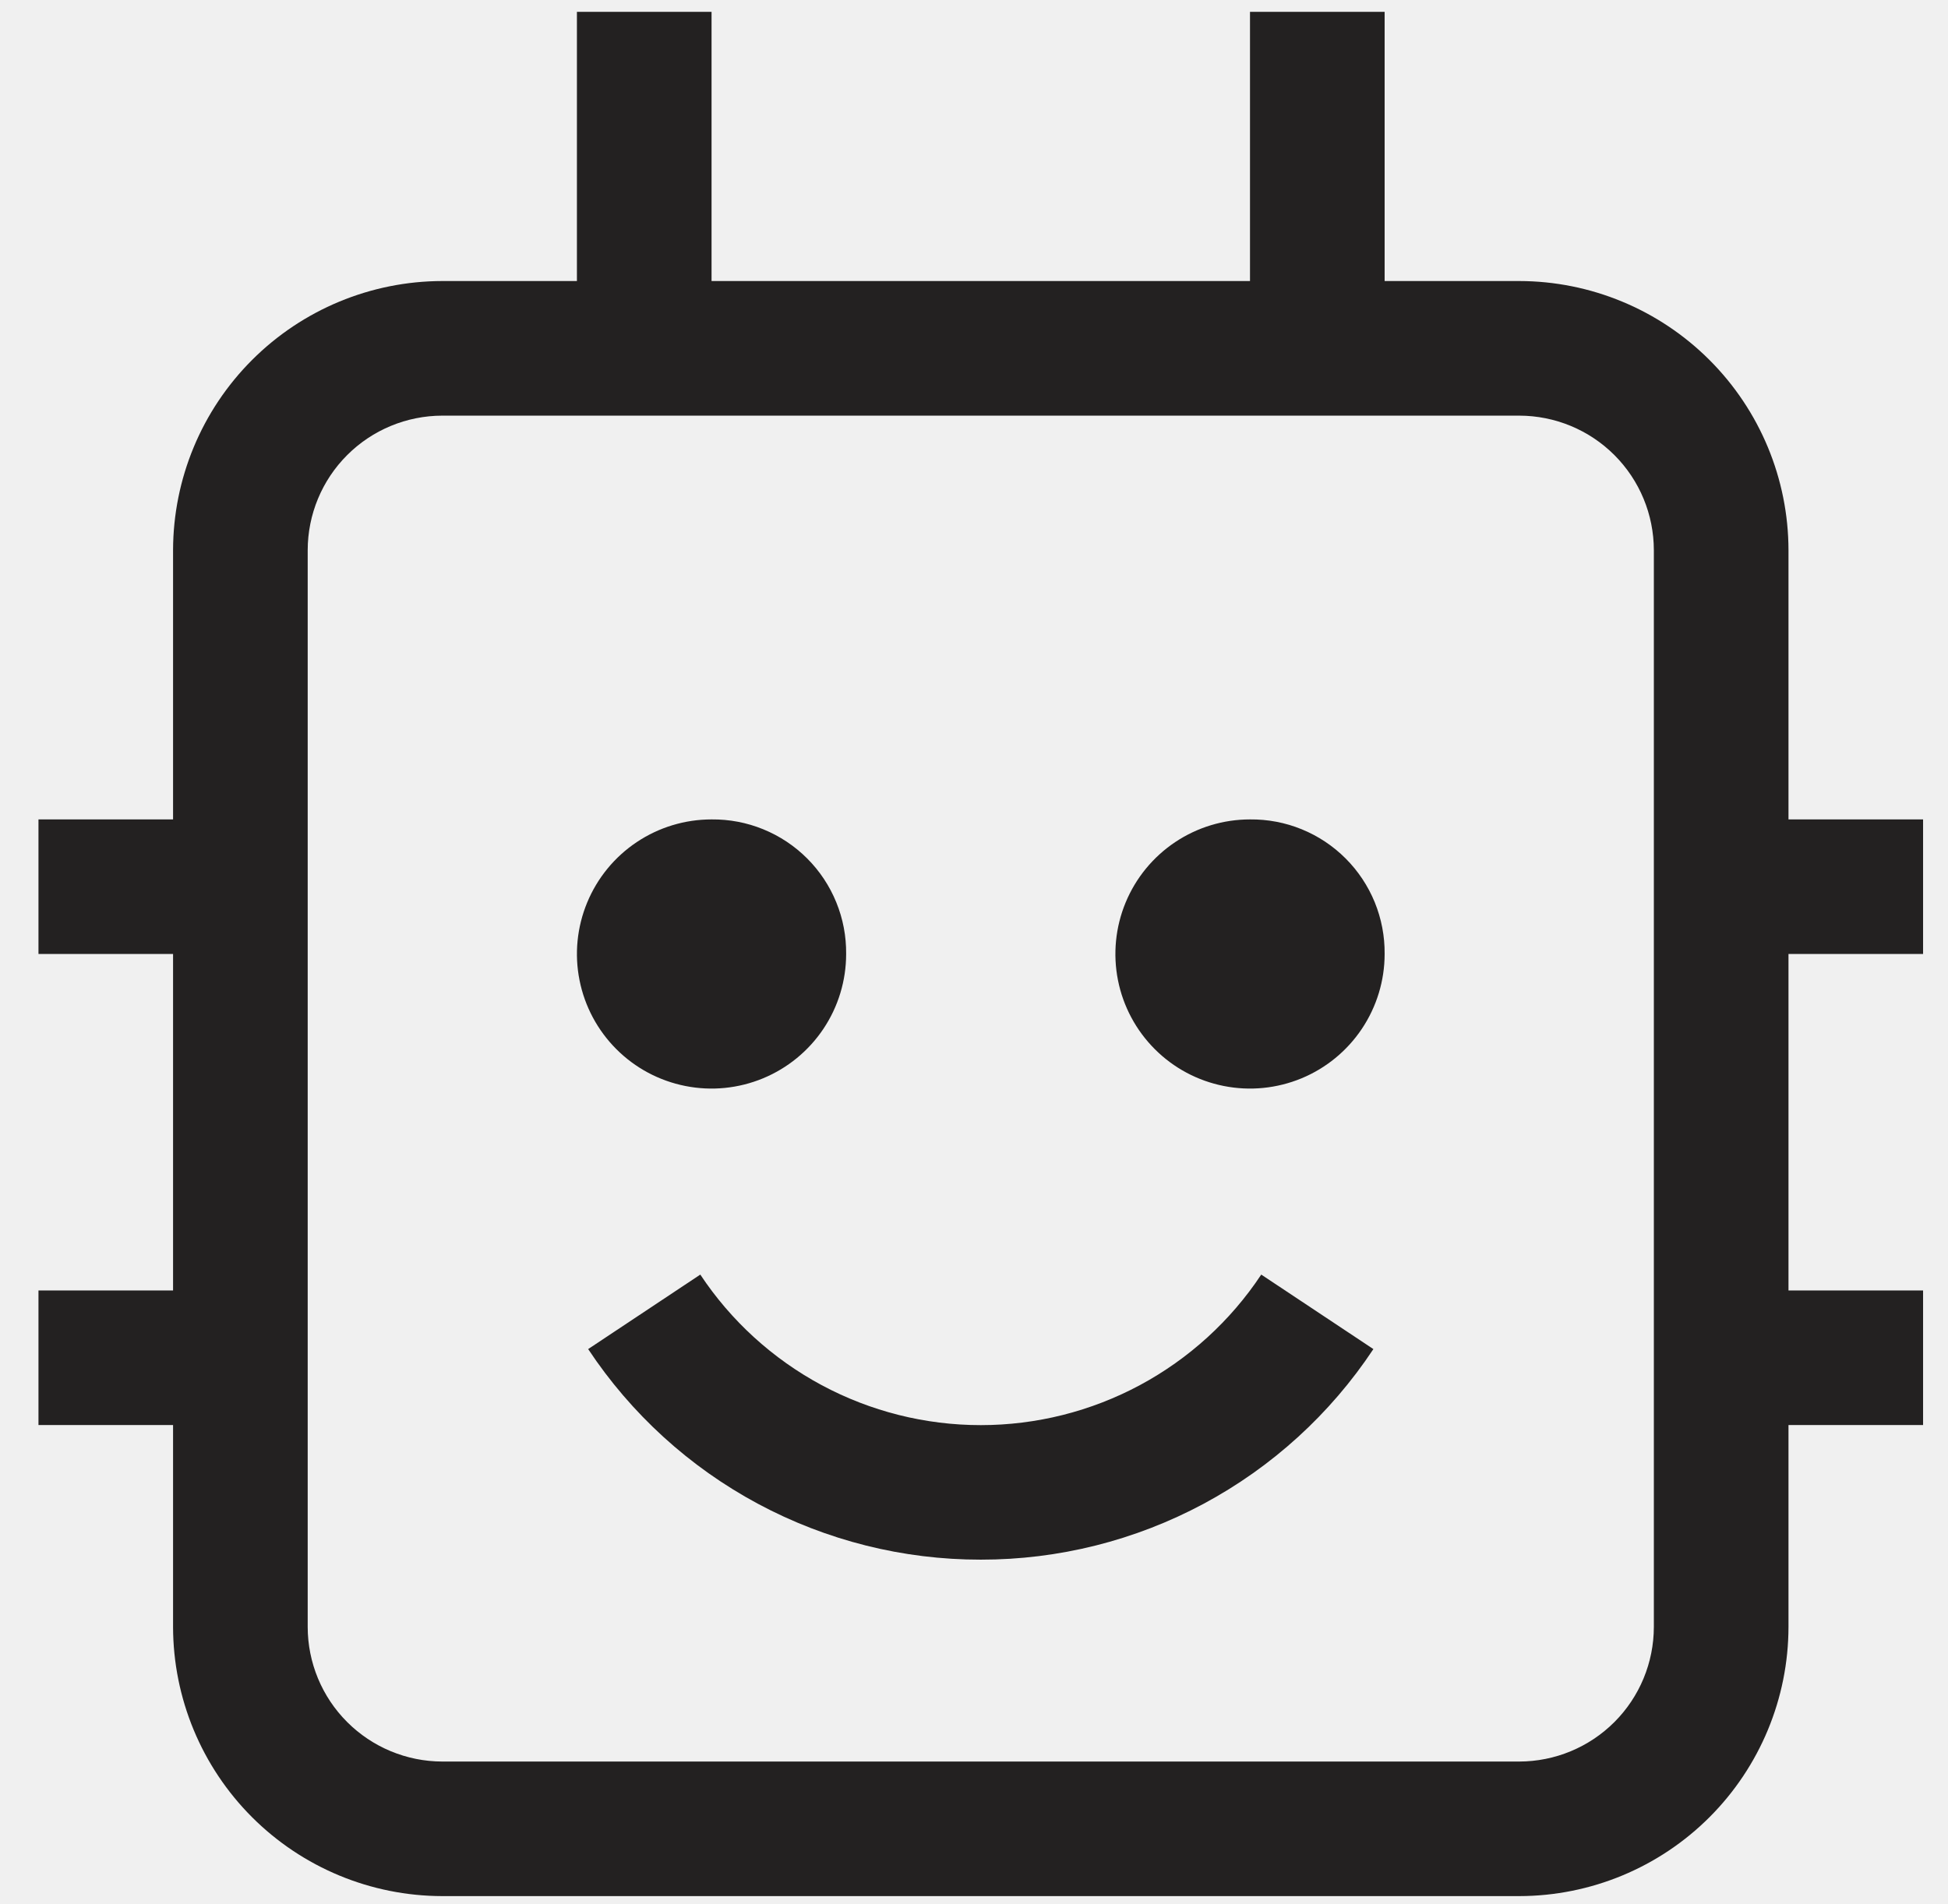
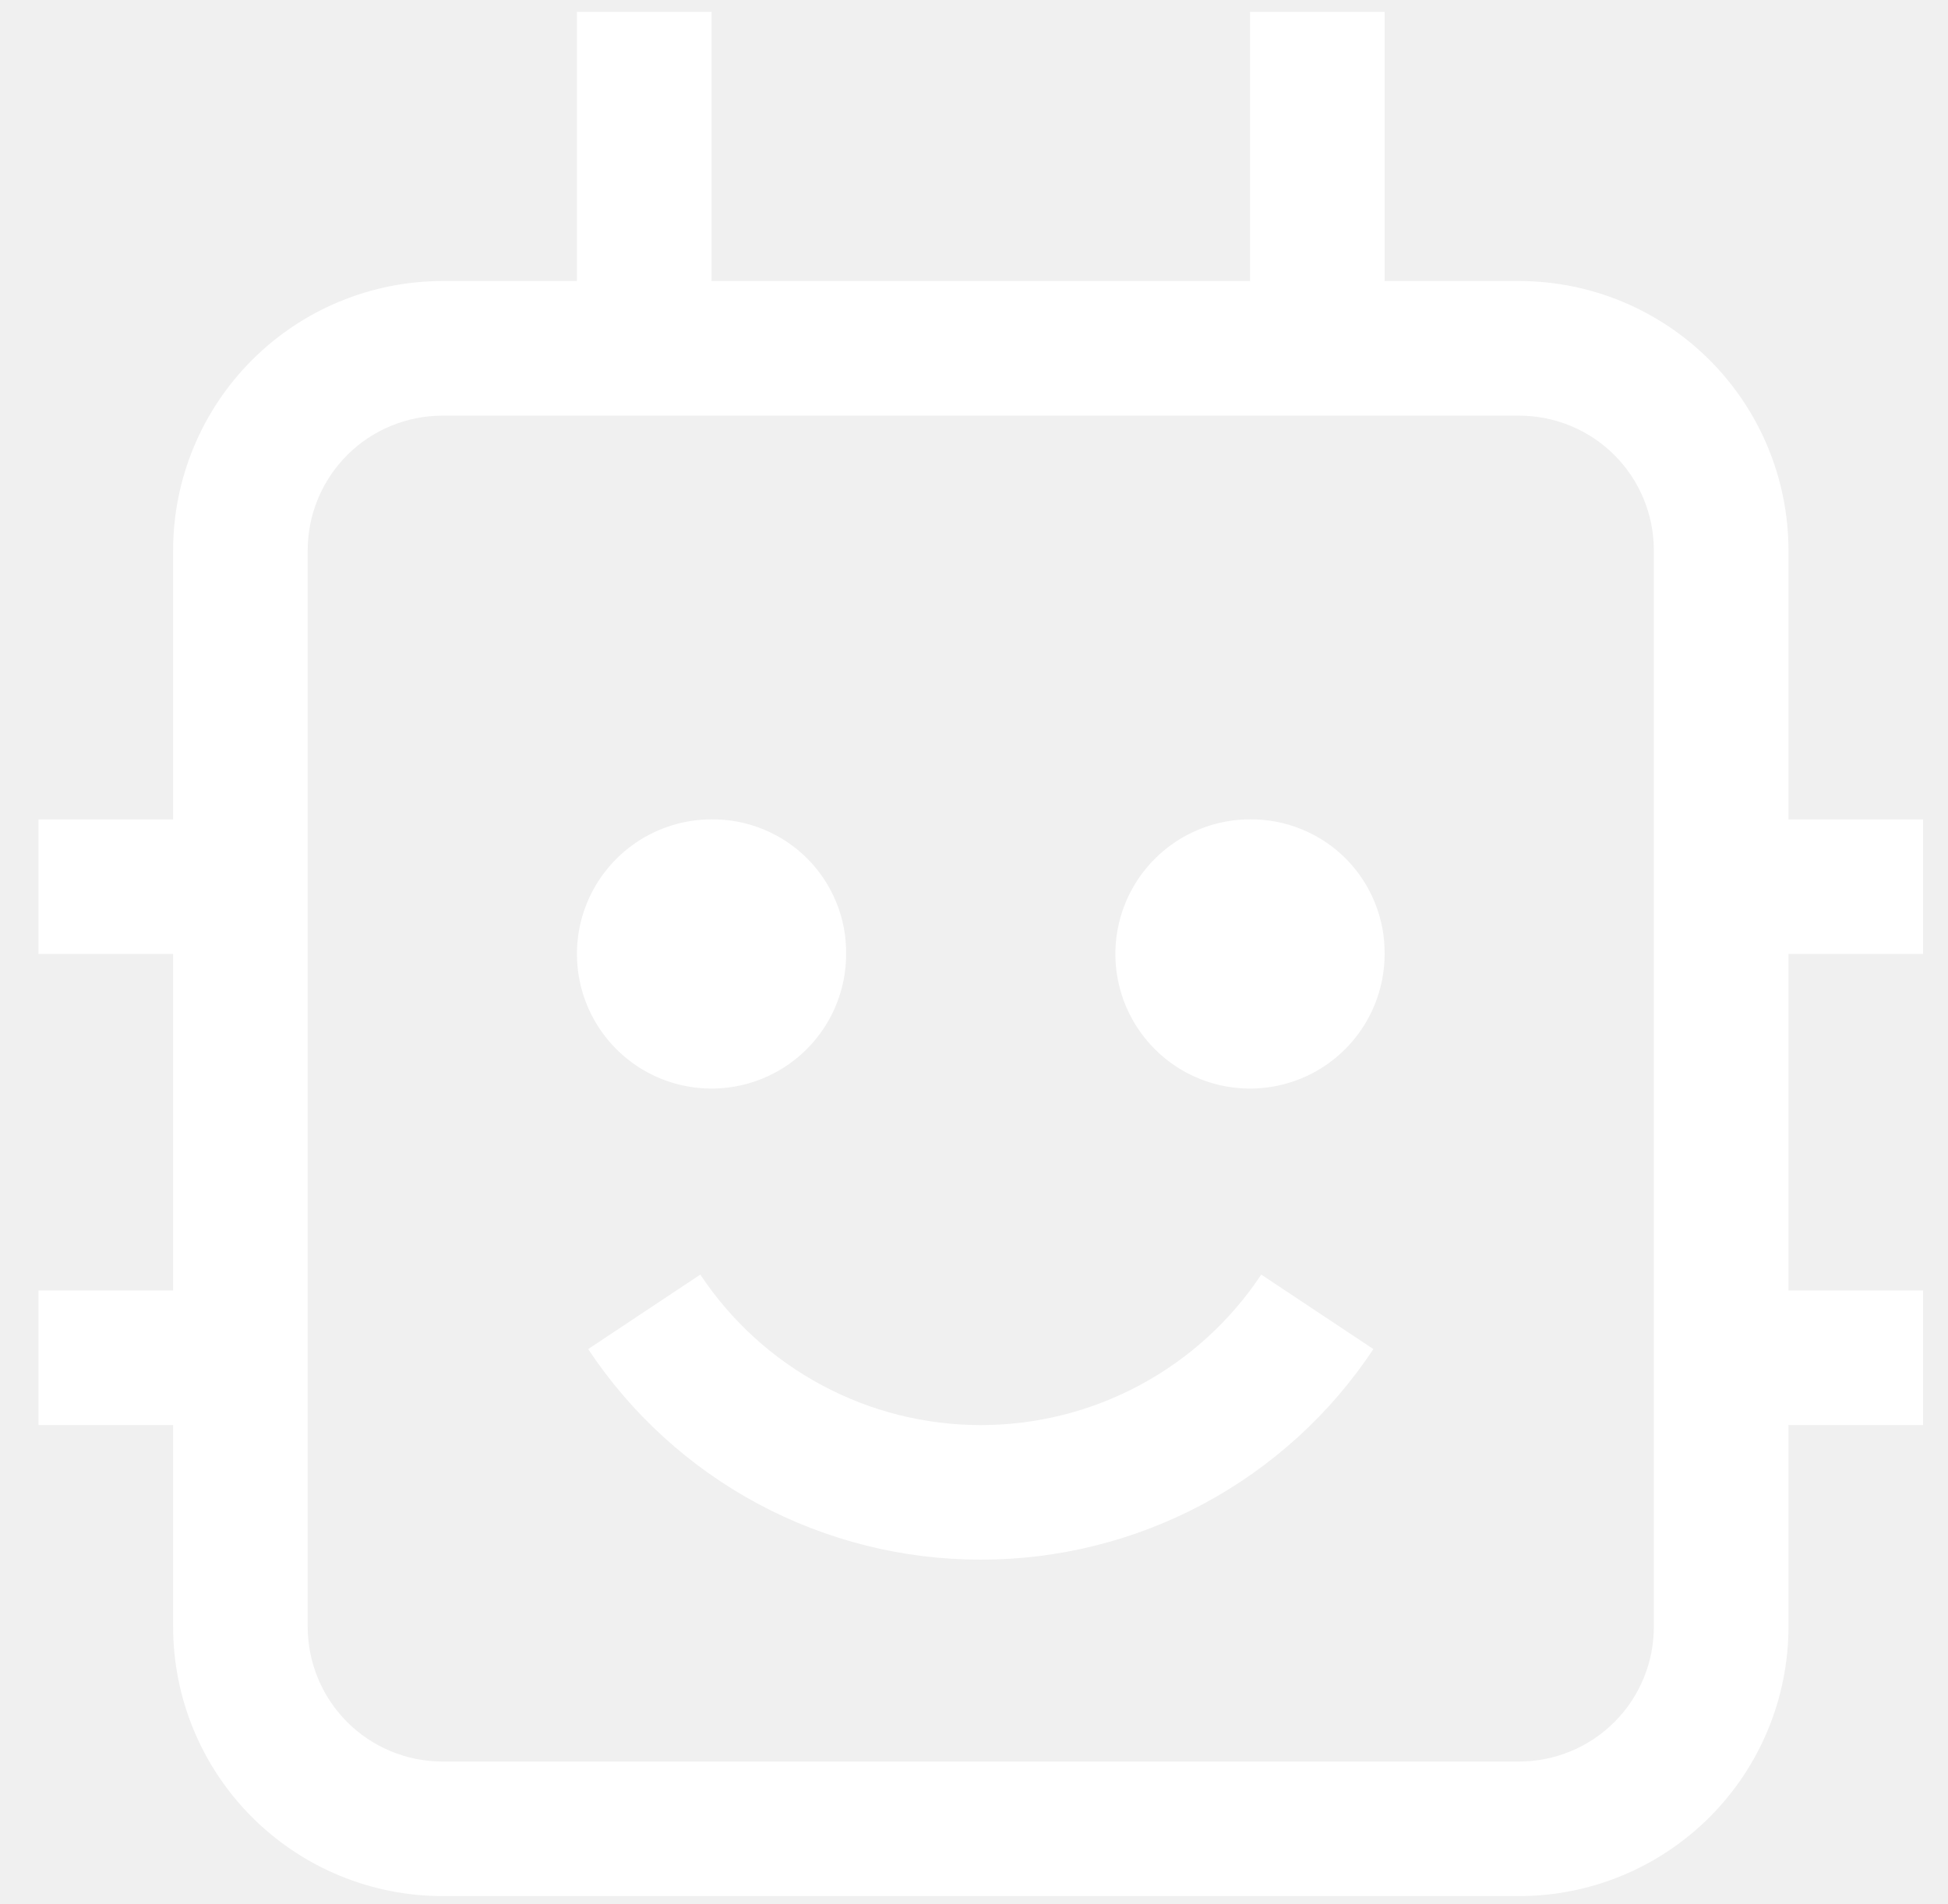
<svg xmlns="http://www.w3.org/2000/svg" width="44" height="43" viewBox="0 0 44 43" fill="none">
-   <path d="M16.072 18.512C15.47 18.512 14.883 18.69 14.383 19.024C13.883 19.358 13.493 19.833 13.263 20.389C13.033 20.944 12.972 21.556 13.09 22.145C13.207 22.735 13.497 23.277 13.922 23.702C14.347 24.128 14.889 24.417 15.479 24.534C16.069 24.652 16.68 24.591 17.235 24.361C17.791 24.131 18.266 23.741 18.6 23.241C18.934 22.741 19.112 22.154 19.112 21.552C19.116 21.152 19.041 20.755 18.889 20.384C18.738 20.013 18.514 19.676 18.231 19.393C17.948 19.11 17.611 18.886 17.24 18.735C16.869 18.583 16.472 18.508 16.072 18.512Z" fill="#232121" />
-   <path d="M22.153 35.235C20.397 35.237 18.668 34.803 17.12 33.973C15.573 33.143 14.255 31.942 13.285 30.478L15.818 28.795C16.511 29.841 17.453 30.698 18.558 31.292C19.663 31.885 20.898 32.196 22.153 32.196C23.408 32.196 24.643 31.885 25.748 31.292C26.853 30.698 27.795 29.841 28.488 28.795L31.021 30.478C30.051 31.942 28.733 33.143 27.186 33.973C25.638 34.803 23.909 35.237 22.153 35.235Z" fill="#232121" />
-   <path d="M28.234 18.512C27.633 18.512 27.045 18.69 26.545 19.024C26.045 19.358 25.655 19.833 25.425 20.389C25.195 20.944 25.135 21.556 25.252 22.145C25.369 22.735 25.659 23.277 26.084 23.702C26.509 24.128 27.051 24.417 27.641 24.534C28.231 24.652 28.842 24.591 29.398 24.361C29.953 24.131 30.428 23.741 30.762 23.241C31.096 22.741 31.275 22.154 31.275 21.552C31.279 21.152 31.203 20.755 31.052 20.384C30.9 20.013 30.676 19.676 30.393 19.393C30.11 19.11 29.773 18.886 29.403 18.735C29.032 18.583 28.635 18.508 28.234 18.512Z" fill="#232121" />
-   <path d="M43.437 21.552V18.512H40.397V12.43C40.395 10.818 39.753 9.273 38.613 8.133C37.473 6.993 35.928 6.351 34.315 6.349H31.275V0.268H28.234V6.349H16.072V0.268H13.031V6.349H9.991C8.378 6.351 6.833 6.993 5.693 8.133C4.553 9.273 3.912 10.818 3.909 12.43V18.512H0.869V21.552H3.909V29.154H0.869V32.194H3.909V36.755C3.912 38.367 4.553 39.913 5.693 41.053C6.833 42.193 8.378 42.834 9.991 42.836H34.315C35.928 42.834 37.473 42.193 38.613 41.053C39.753 39.913 40.395 38.367 40.397 36.755V32.194H43.437V29.154H40.397V21.552H43.437ZM37.356 36.755C37.355 37.561 37.035 38.334 36.465 38.904C35.895 39.474 35.122 39.795 34.315 39.796H9.991C9.185 39.795 8.412 39.474 7.842 38.904C7.271 38.334 6.951 37.561 6.95 36.755V12.43C6.951 11.624 7.271 10.851 7.842 10.281C8.412 9.711 9.185 9.391 9.991 9.39H34.315C35.122 9.391 35.895 9.711 36.465 10.281C37.035 10.851 37.355 11.624 37.356 12.43V36.755Z" fill="#232121" />
+   <path d="M16.072 18.511C15.47 18.511 14.883 18.69 14.383 19.024C13.883 19.358 13.493 19.833 13.263 20.388C13.033 20.944 12.972 21.555 13.09 22.145C13.207 22.735 13.497 23.277 13.922 23.702C14.347 24.127 14.889 24.417 15.479 24.534C16.069 24.651 16.68 24.591 17.235 24.361C17.791 24.131 18.266 23.741 18.6 23.241C18.934 22.741 19.112 22.153 19.112 21.552C19.116 21.152 19.041 20.754 18.889 20.384C18.738 20.013 18.514 19.676 18.231 19.393C17.948 19.11 17.611 18.886 17.24 18.735C16.869 18.583 16.472 18.507 16.072 18.511Z" fill="white" />
+   <path d="M22.153 35.235C20.397 35.236 18.668 34.803 17.12 33.973C15.573 33.142 14.255 31.942 13.285 30.478L15.818 28.795C16.511 29.84 17.453 30.698 18.558 31.291C19.663 31.885 20.898 32.195 22.153 32.195C23.408 32.195 24.643 31.885 25.748 31.291C26.853 30.698 27.795 29.84 28.488 28.795L31.021 30.478C30.051 31.942 28.733 33.142 27.186 33.973C25.638 34.803 23.909 35.236 22.153 35.235Z" fill="white" />
+   <path d="M28.234 18.511C27.633 18.511 27.045 18.69 26.545 19.024C26.045 19.358 25.655 19.833 25.425 20.388C25.195 20.944 25.134 21.555 25.252 22.145C25.369 22.735 25.659 23.277 26.084 23.702C26.509 24.127 27.051 24.417 27.641 24.534C28.231 24.651 28.842 24.591 29.398 24.361C29.953 24.131 30.428 23.741 30.762 23.241C31.096 22.741 31.275 22.153 31.275 21.552C31.279 21.152 31.203 20.754 31.051 20.384C30.9 20.013 30.676 19.676 30.393 19.393C30.11 19.11 29.773 18.886 29.402 18.735C29.032 18.583 28.634 18.507 28.234 18.511Z" fill="white" />
+   <path d="M43.437 21.552V18.512H40.397V12.43C40.395 10.818 39.754 9.273 38.614 8.133C37.474 6.993 35.928 6.351 34.316 6.349H31.275V0.268H28.235V6.349H16.072V0.268H13.031V6.349H9.991C8.379 6.351 6.833 6.993 5.693 8.133C4.553 9.273 3.912 10.818 3.91 12.43V18.512H0.869V21.552H3.91V29.154H0.869V32.194H3.91V36.755C3.912 38.367 4.553 39.913 5.693 41.053C6.833 42.193 8.379 42.834 9.991 42.836H34.316C35.928 42.834 37.474 42.193 38.614 41.053C39.754 39.913 40.395 38.367 40.397 36.755V32.194H43.437V29.154H40.397V21.552H43.437ZM37.356 36.755C37.355 37.561 37.035 38.334 36.465 38.904C35.895 39.474 35.122 39.795 34.316 39.796H9.991C9.185 39.795 8.412 39.474 7.842 38.904C7.272 38.334 6.951 37.561 6.95 36.755V12.43C6.951 11.624 7.272 10.851 7.842 10.281C8.412 9.711 9.185 9.391 9.991 9.39H34.316C35.122 9.391 35.895 9.711 36.465 10.281C37.035 10.851 37.355 11.624 37.356 12.43V36.755Z" fill="white" />
</svg>
